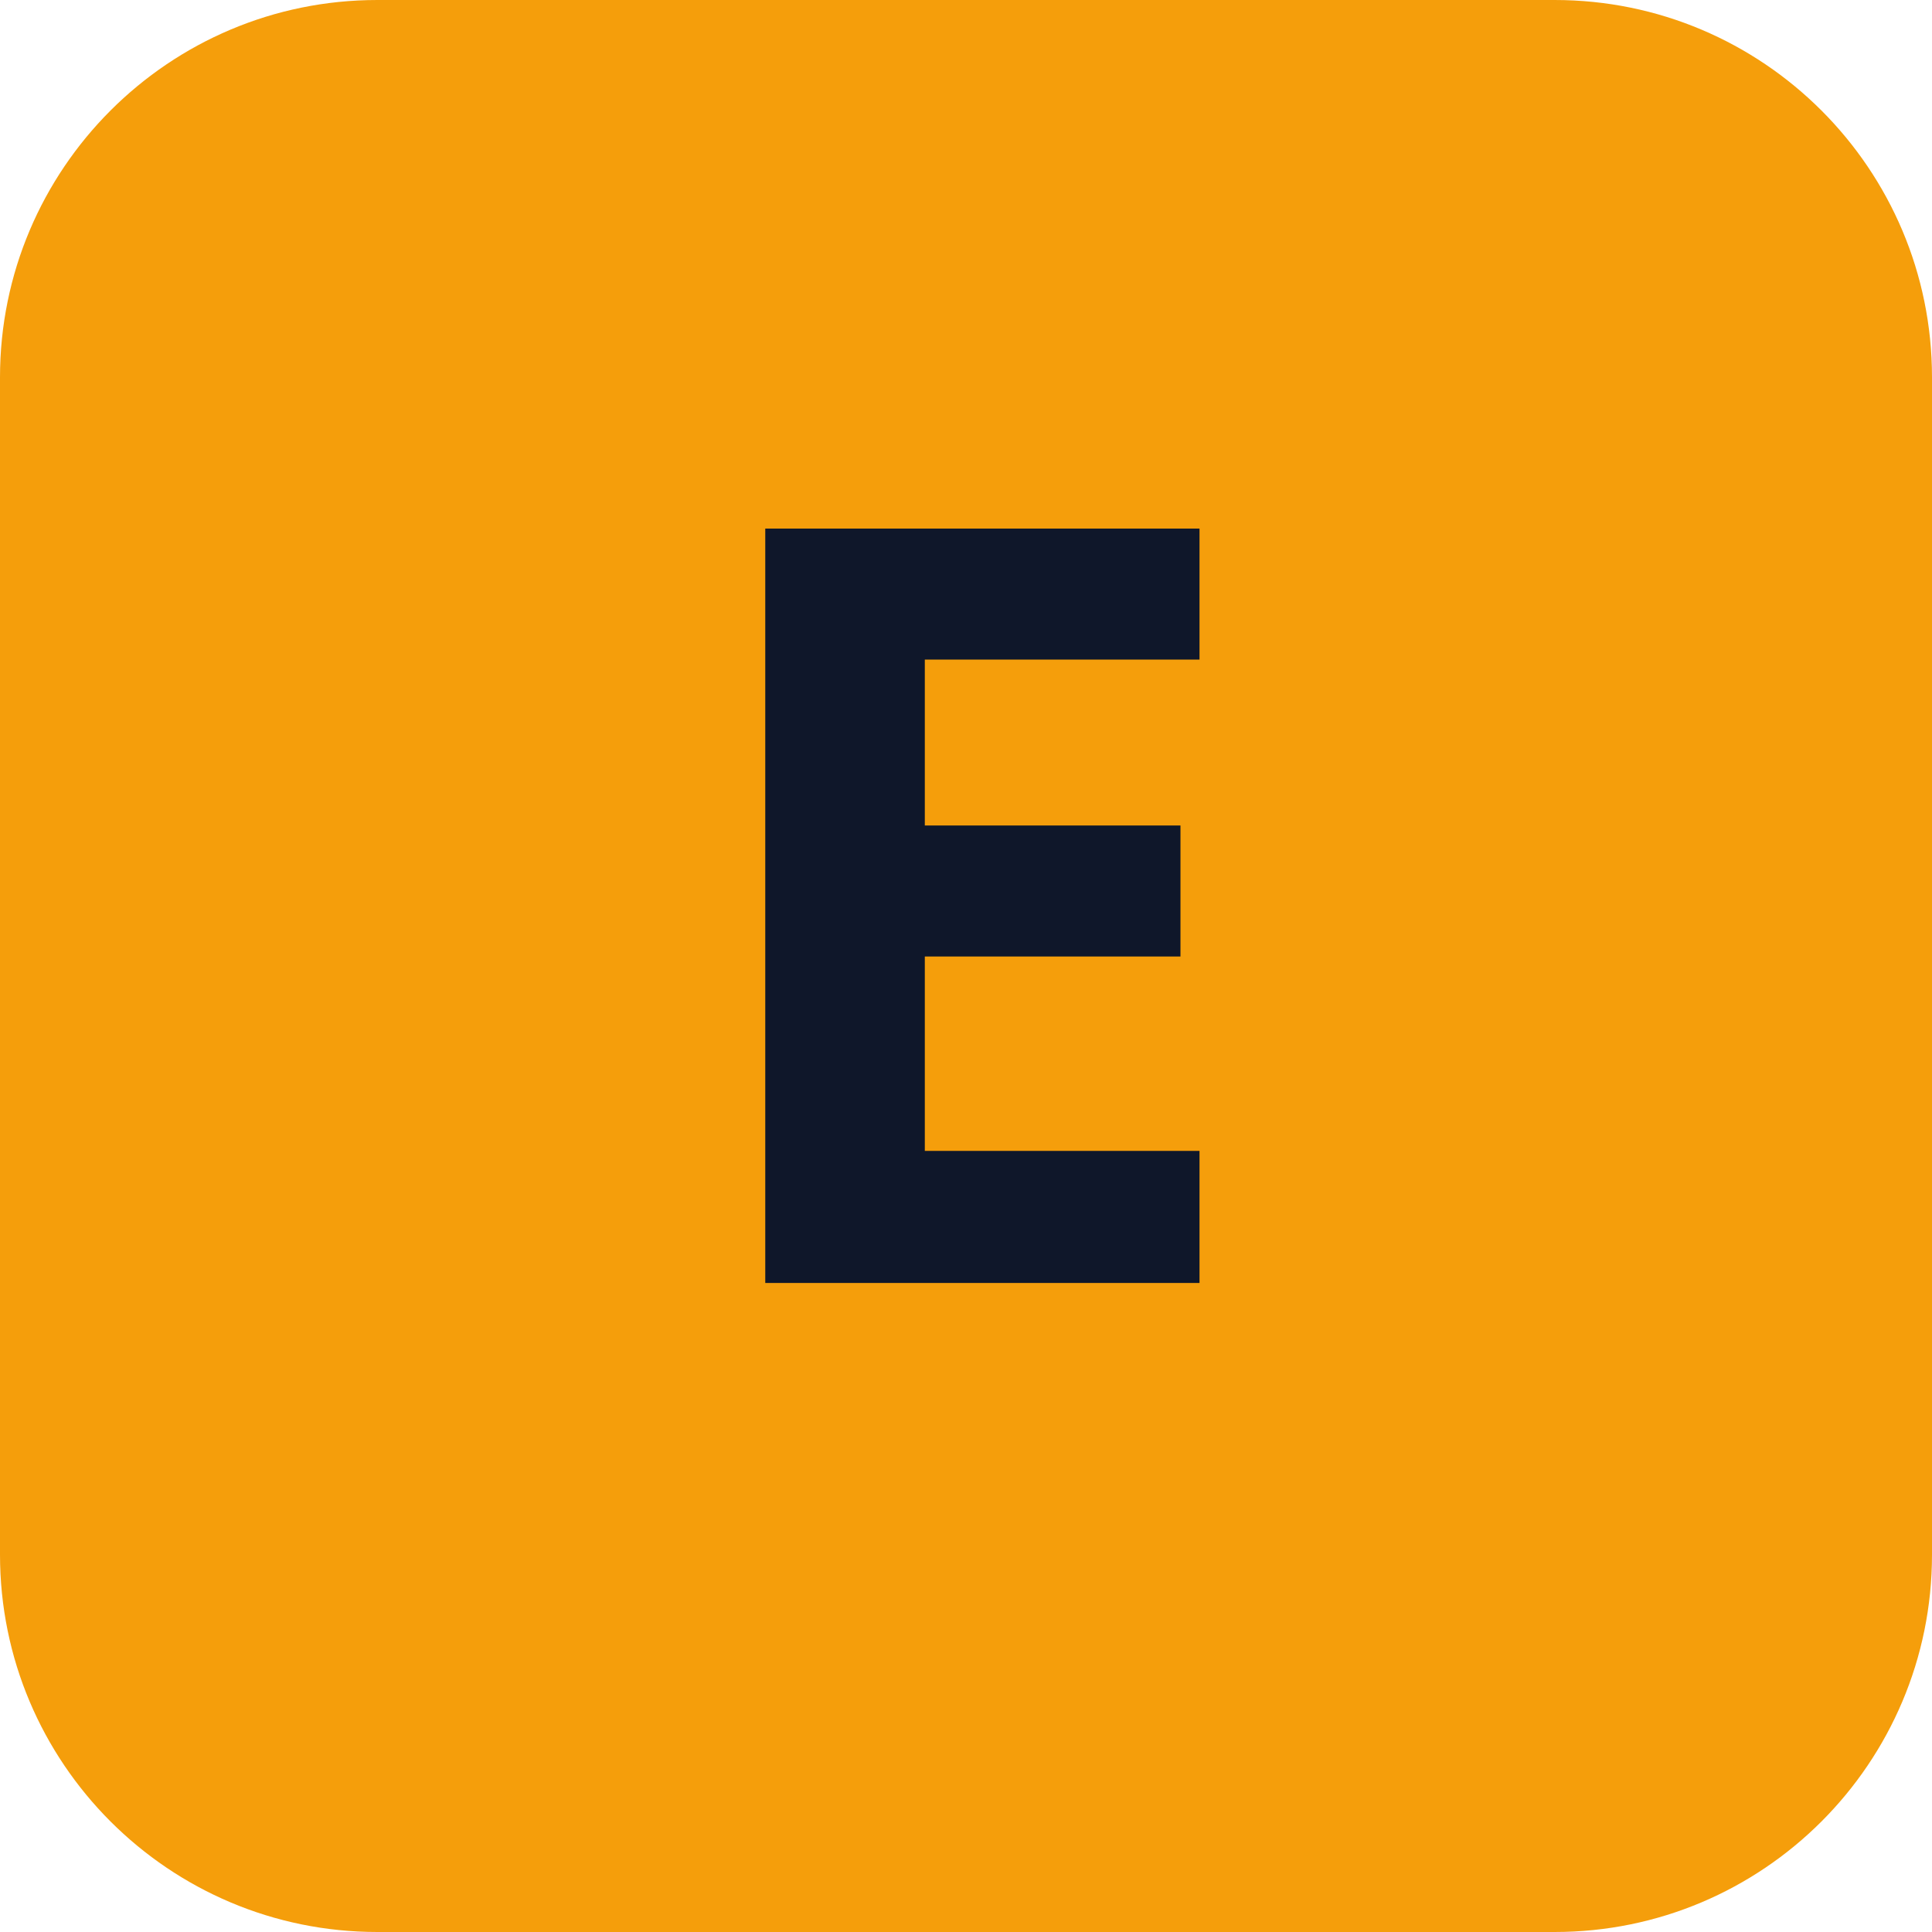
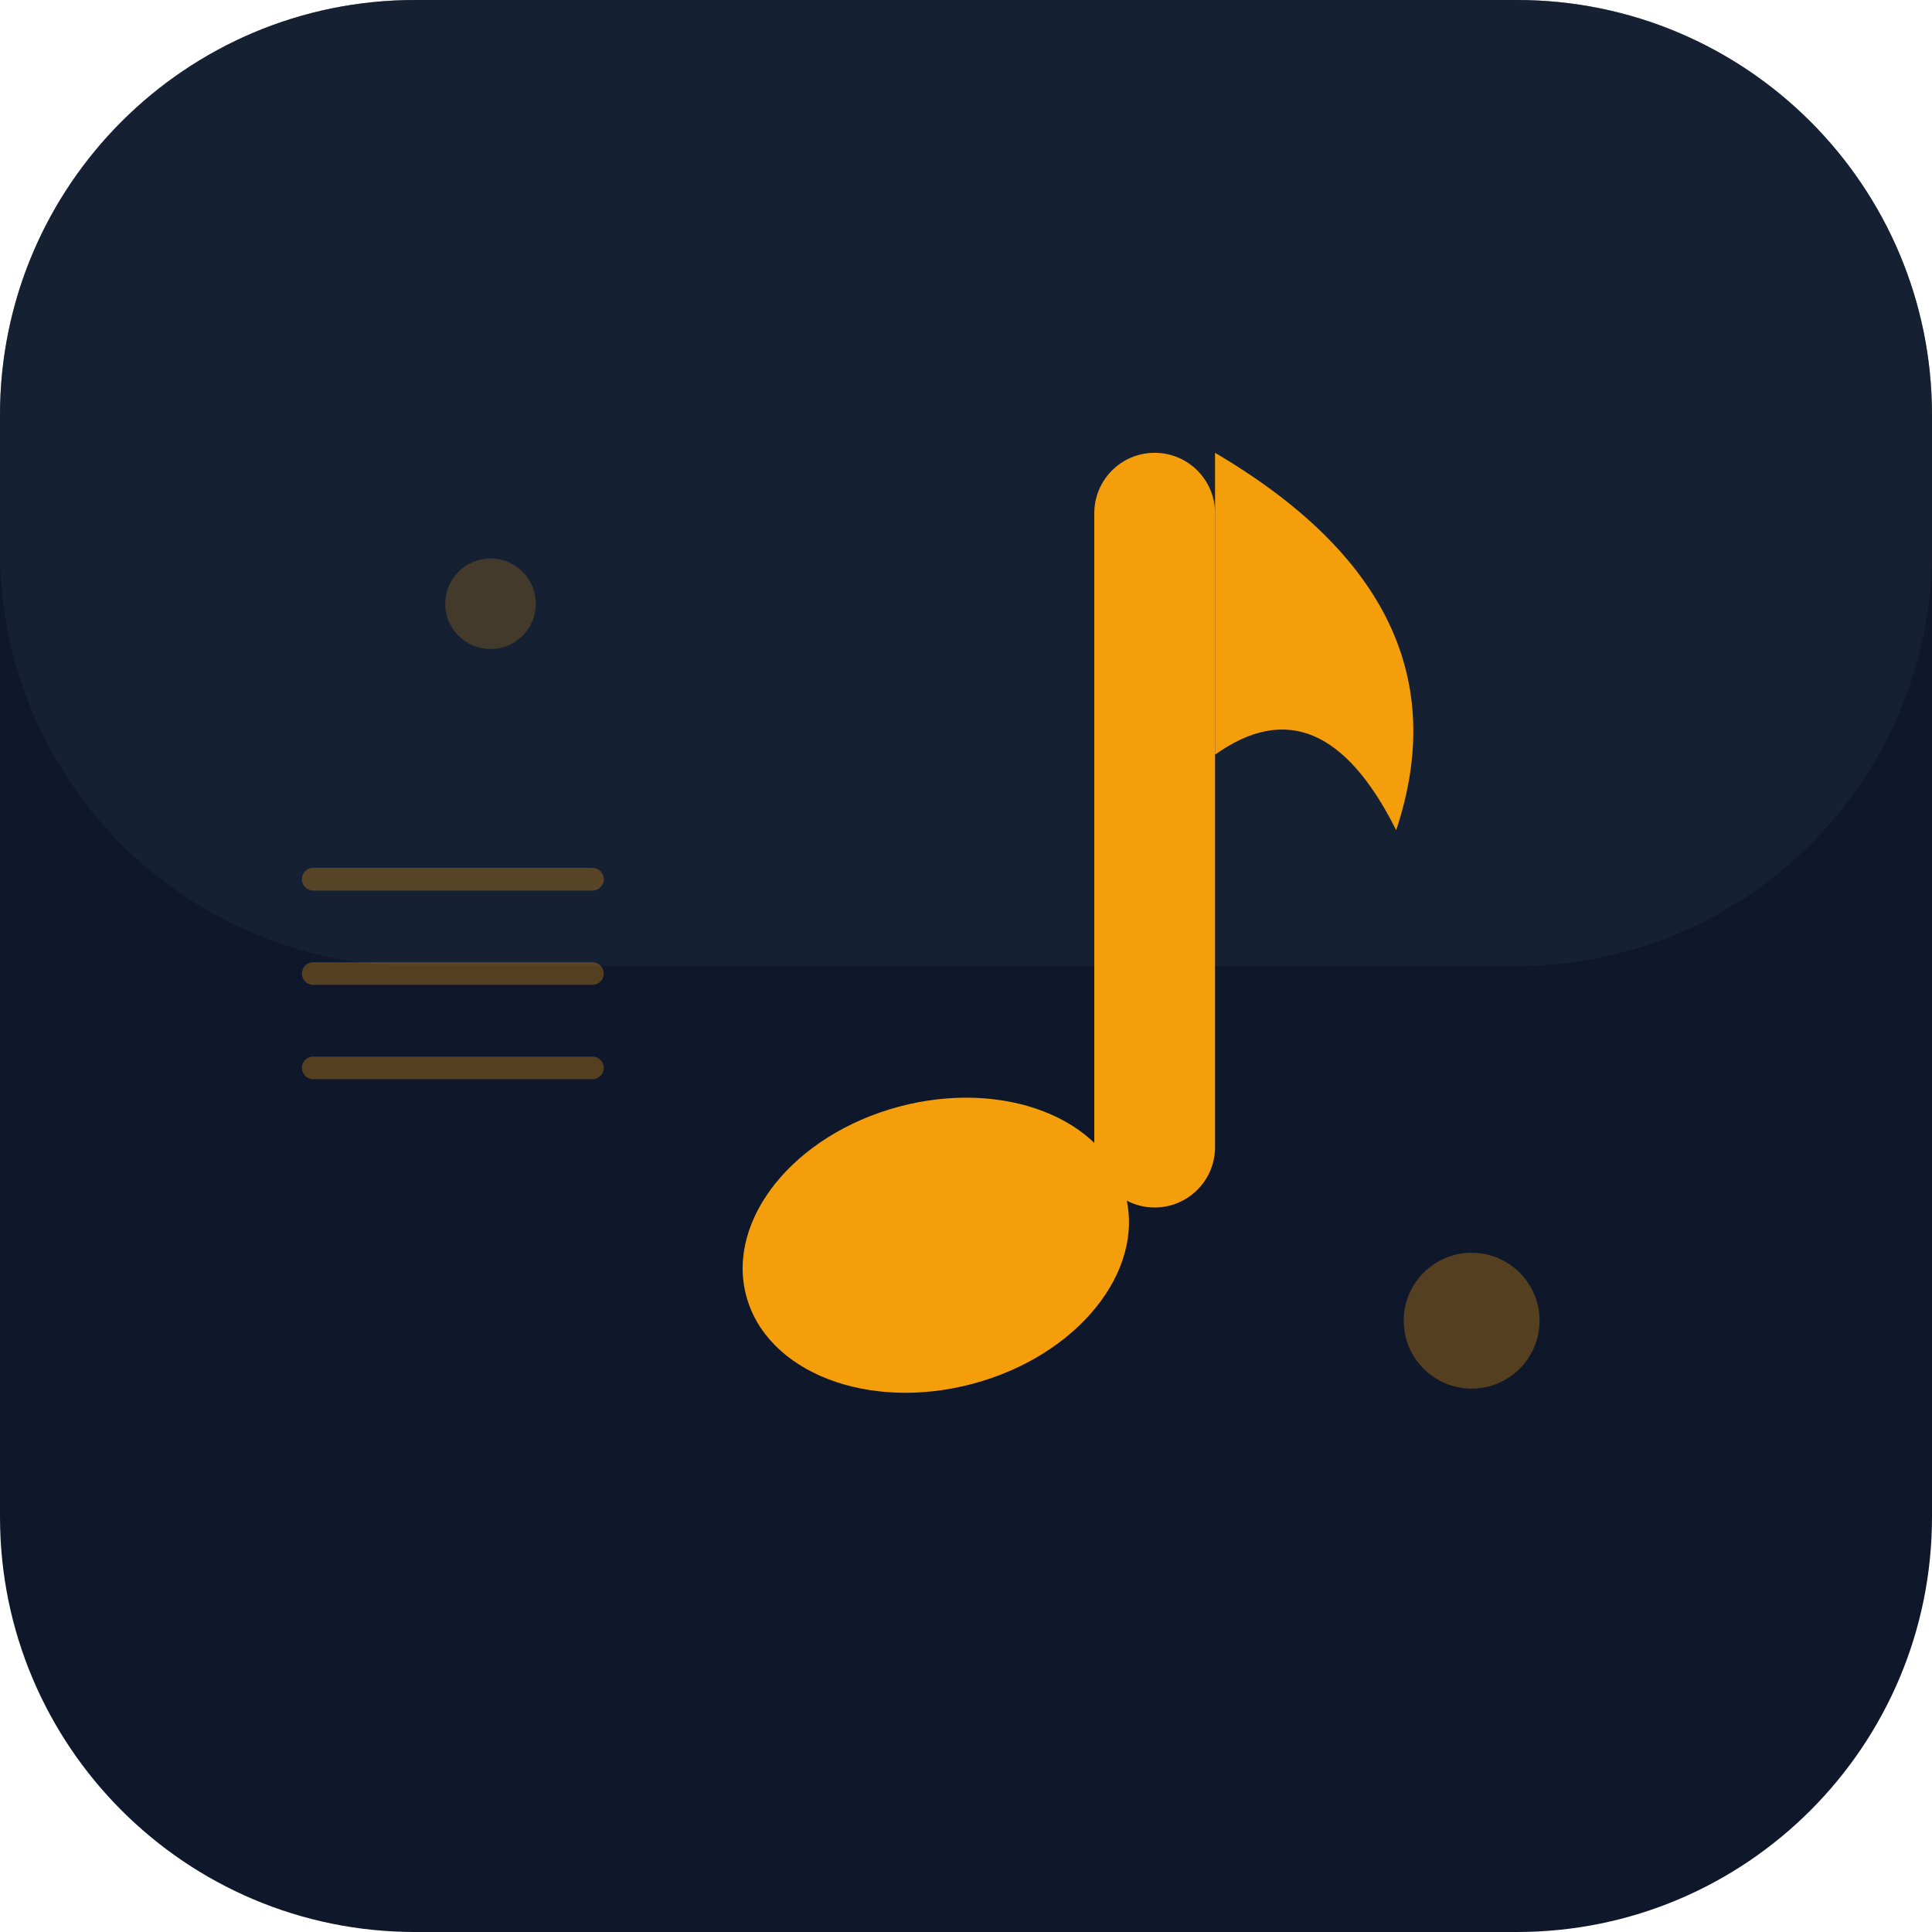
<svg xmlns="http://www.w3.org/2000/svg" viewBox="0 0 512 512">
-   <rect width="512" height="512" rx="100" fill="#f59e0b" />
-   <text x="256" y="340" font-size="280" text-anchor="middle" font-family="Arial Black, sans-serif" font-weight="900" fill="#0f172a">E</text>
+   <rect width="512" height="512" rx="110" fill="#0f172a" />
+   <rect width="512" height="256" rx="110" fill="#1e293b" opacity="0.5" />
+   <rect x="290" y="120" width="32" height="200" rx="16" fill="#f59e0b" />
+   <ellipse cx="248" cy="330" rx="52" ry="38" fill="#f59e0b" transform="rotate(-15 248 330)" />
+   <path d="M322 120 Q390 160 370 220 Q350 180 322 200 Z" fill="#f59e0b" />
+   <rect x="80" y="230" width="80" height="6" rx="3" fill="#f59e0b" opacity="0.3" />
+   <rect x="80" y="255" width="80" height="6" rx="3" fill="#f59e0b" opacity="0.3" />
+   <rect x="80" y="280" width="80" height="6" rx="3" fill="#f59e0b" opacity="0.3" />
+   <circle cx="390" cy="350" r="18" fill="#f59e0b" opacity="0.3" />
+   <circle cx="130" cy="160" r="12" fill="#f59e0b" opacity="0.2" />
</svg>
